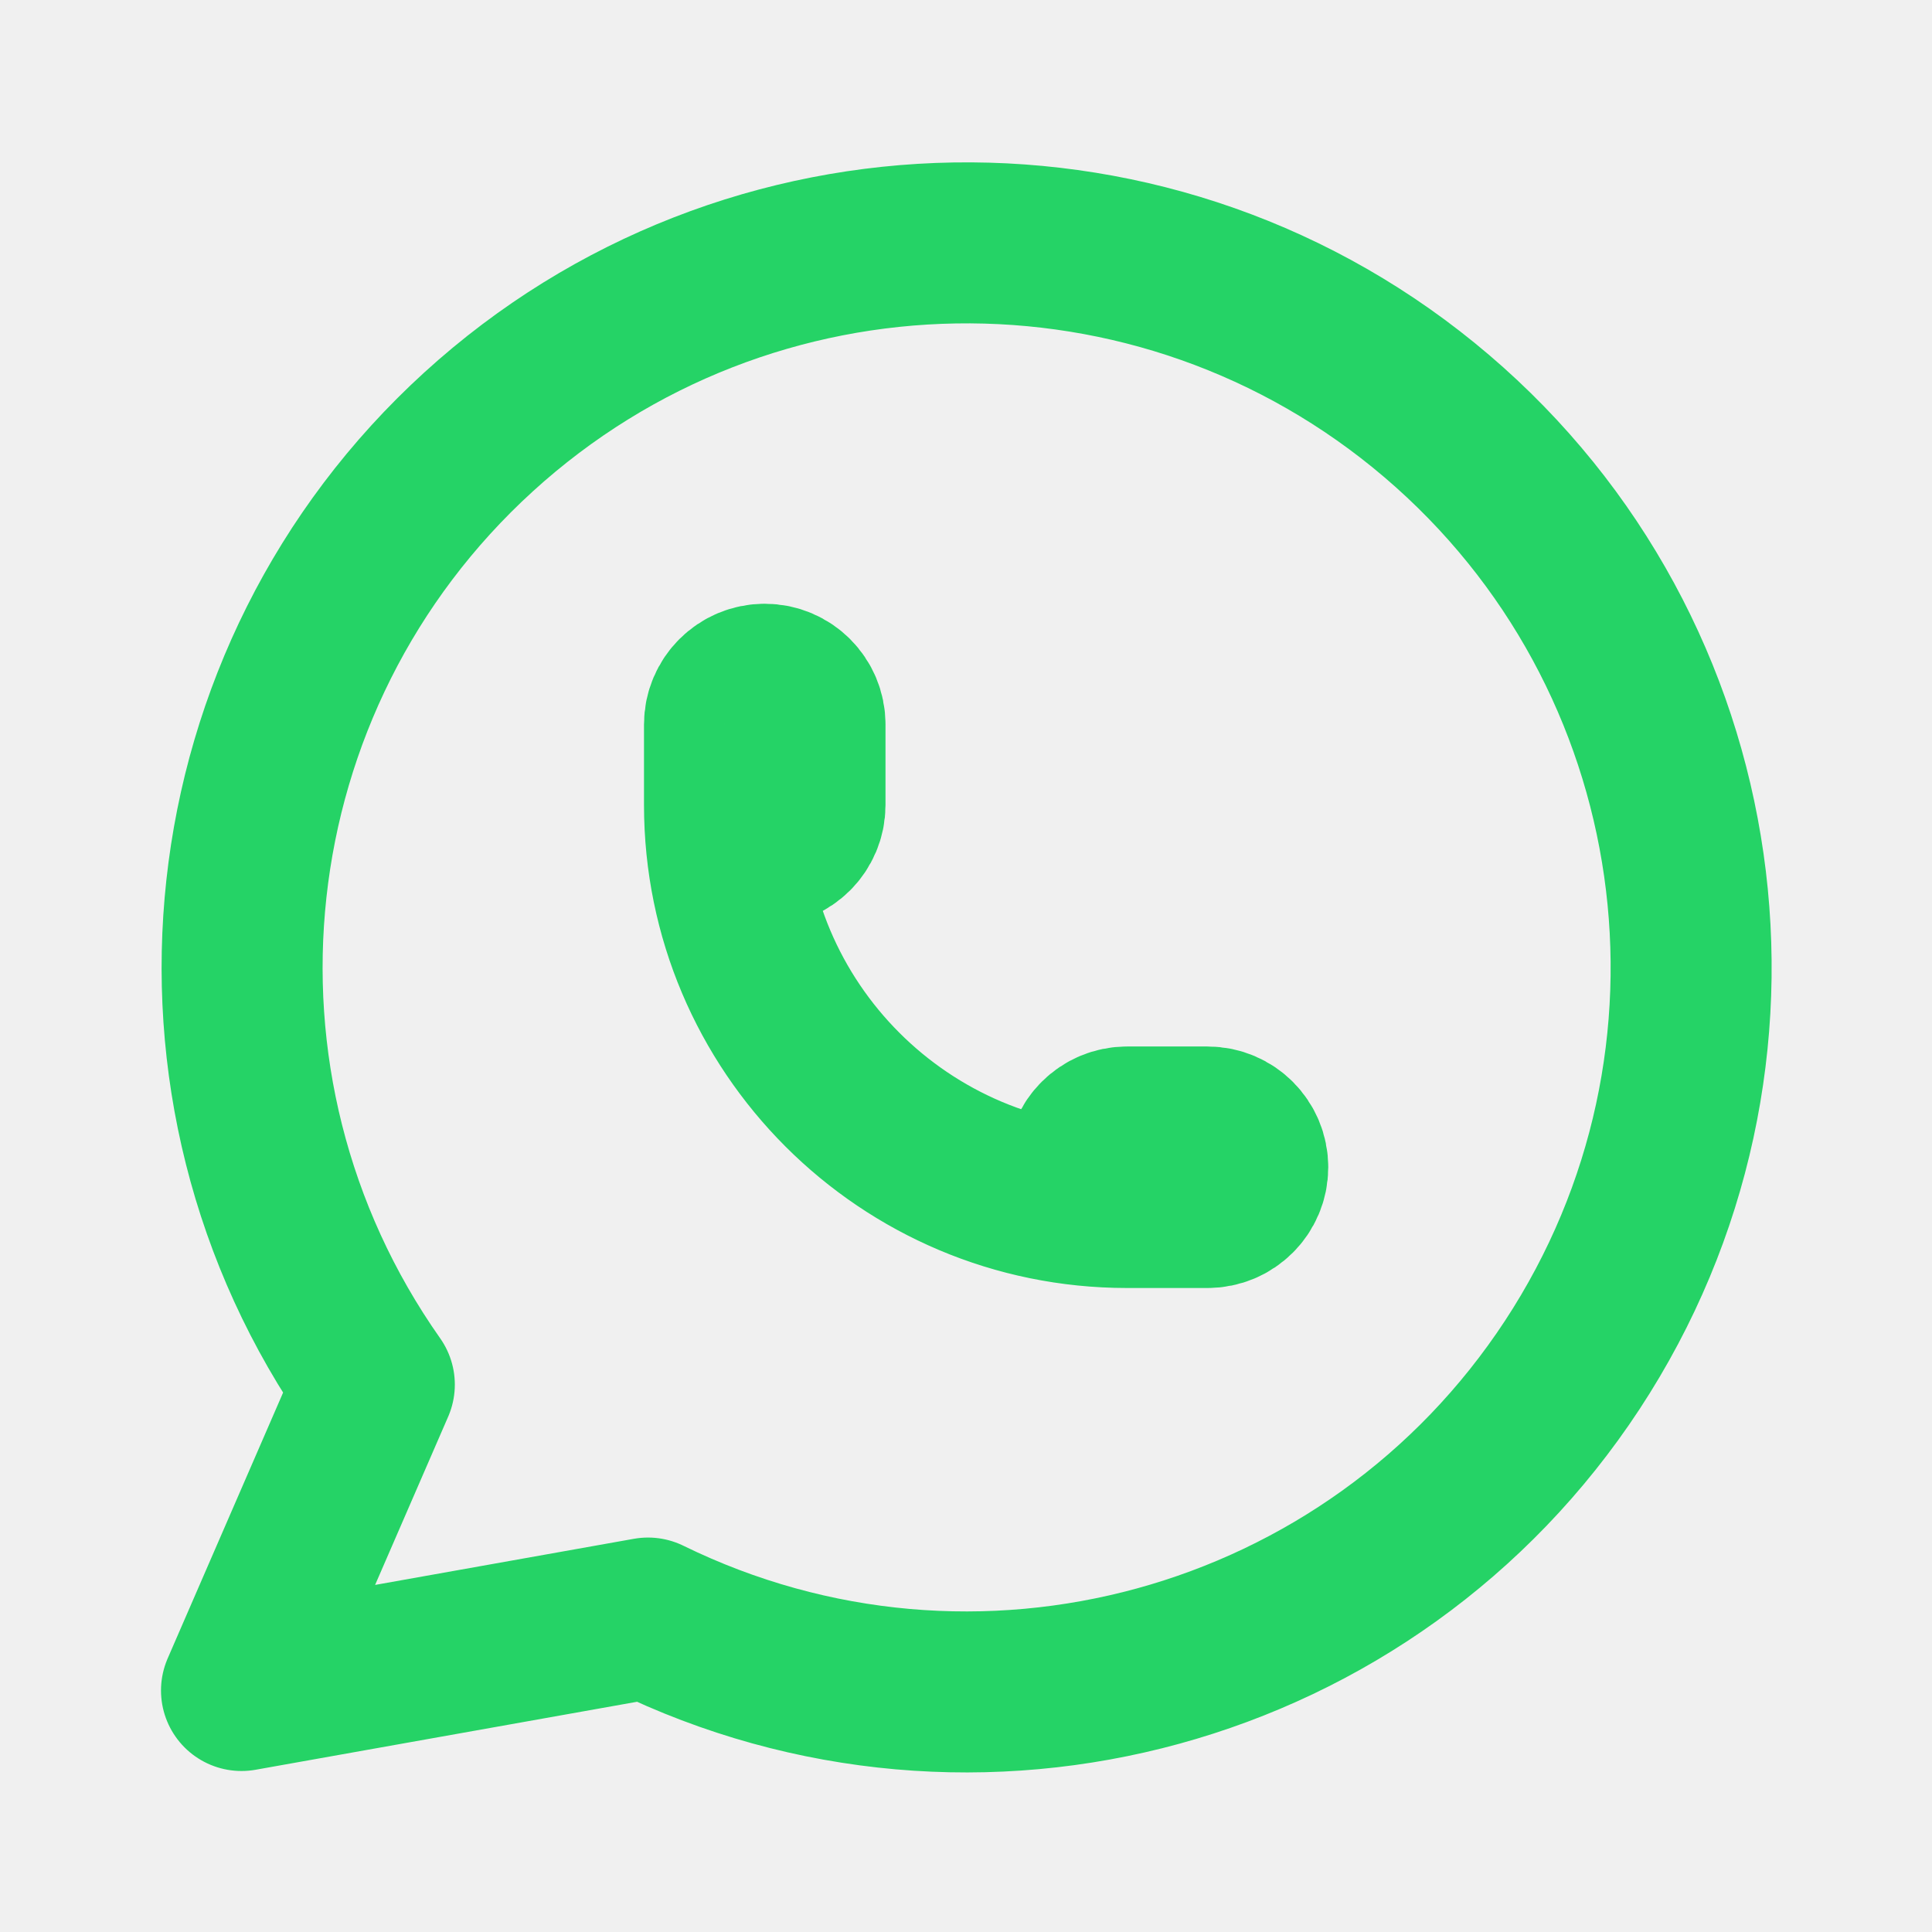
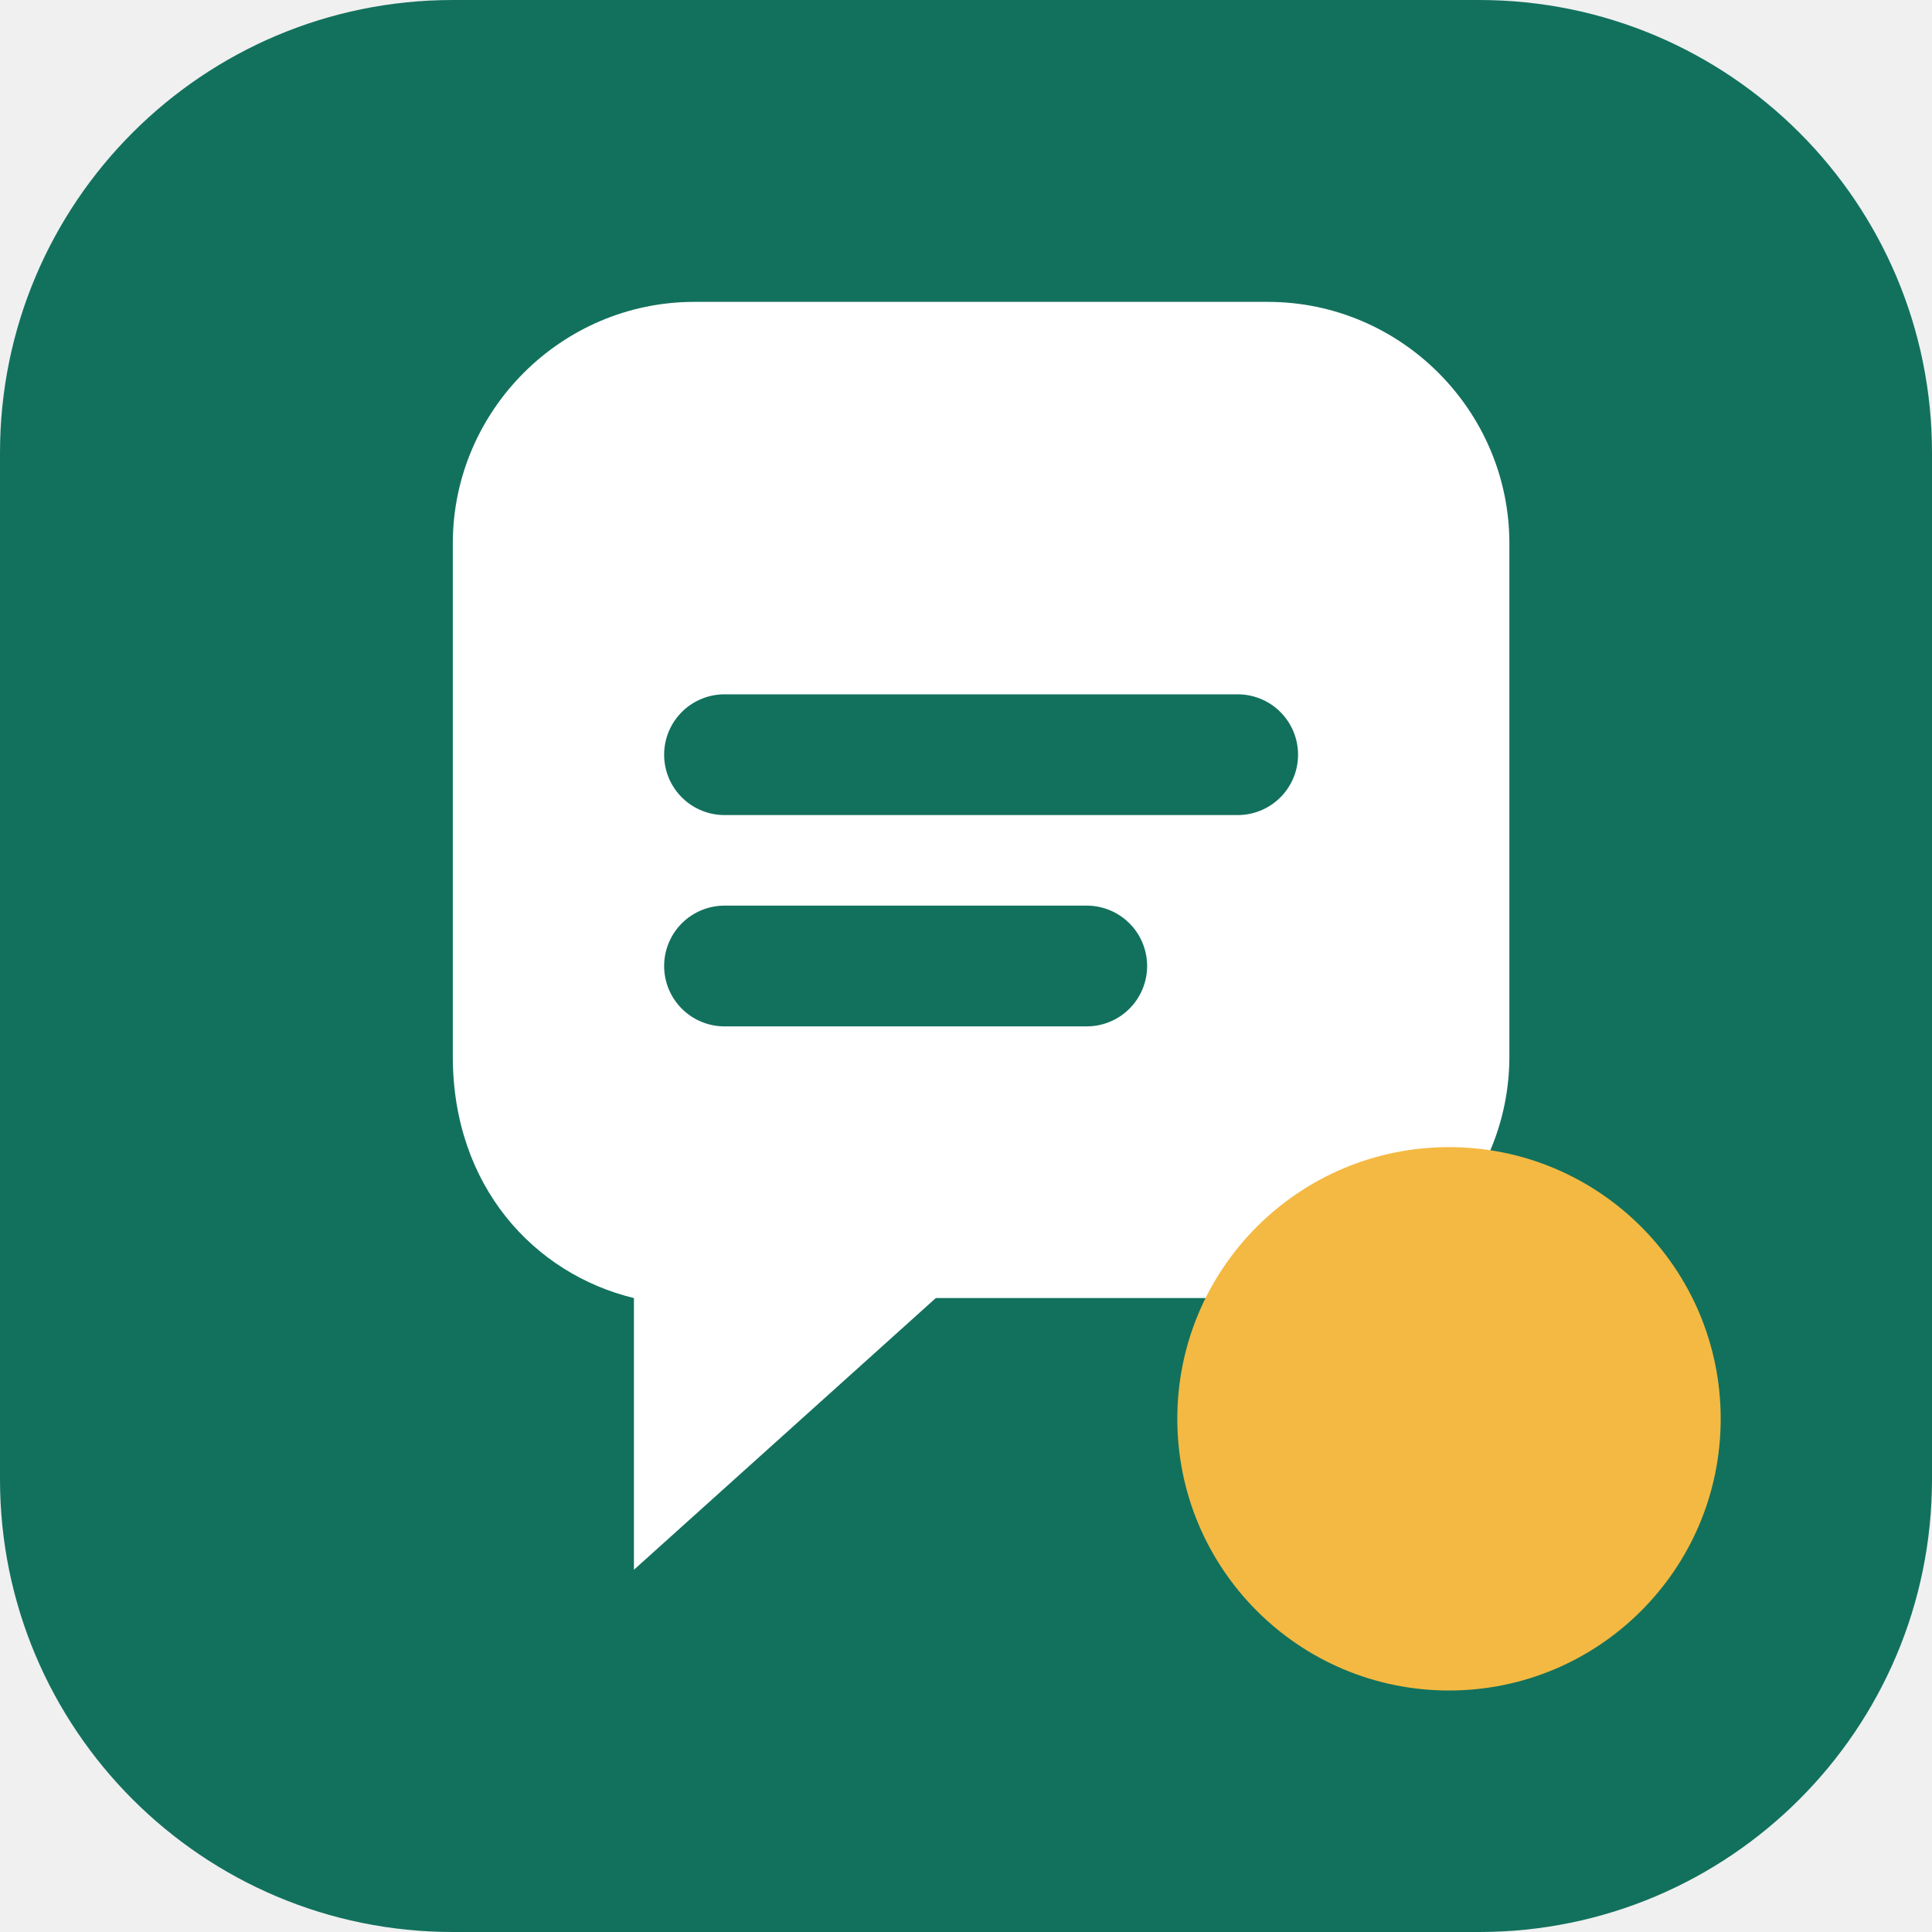
- <svg xmlns="http://www.w3.org/2000/svg" width="32" height="32" viewBox="0 0 24 24" fill="none" stroke="#25D366" stroke-width="2" stroke-linecap="round" stroke-linejoin="round">
-   <path d="M3 21l1.65-3.8a9 9 0 1 1 3.4 2.9L3 21" />
-   <path d="M9 10a.5.5 0 0 0 1 0V9a.5.5 0 0 0-1 0v1a5 5 0 0 0 5 5h1a.5.5 0 0 0 0-1h-1a.5.5 0 0 0 0 1" />
+ <svg xmlns="http://www.w3.org/2000/svg" viewBox="0 0 64 64">
+   <rect width="64" height="64" rx="15" fill="#12715d" />
+   <path d="M15 18c0-4.4 3.6-8 8-8h19c4.4 0 8 3.6 8 8v17c0 4.4-3.6 8-8 8H31L21 52v-9c-3.3-.8-6-3.7-6-8V18Z" fill="#fff" />
+   <path d="M24 25h17M24 32h12" stroke="#12715d" stroke-width="4" stroke-linecap="round" />
+   <circle cx="48" cy="47" r="9" fill="#f4b942" />
</svg>
